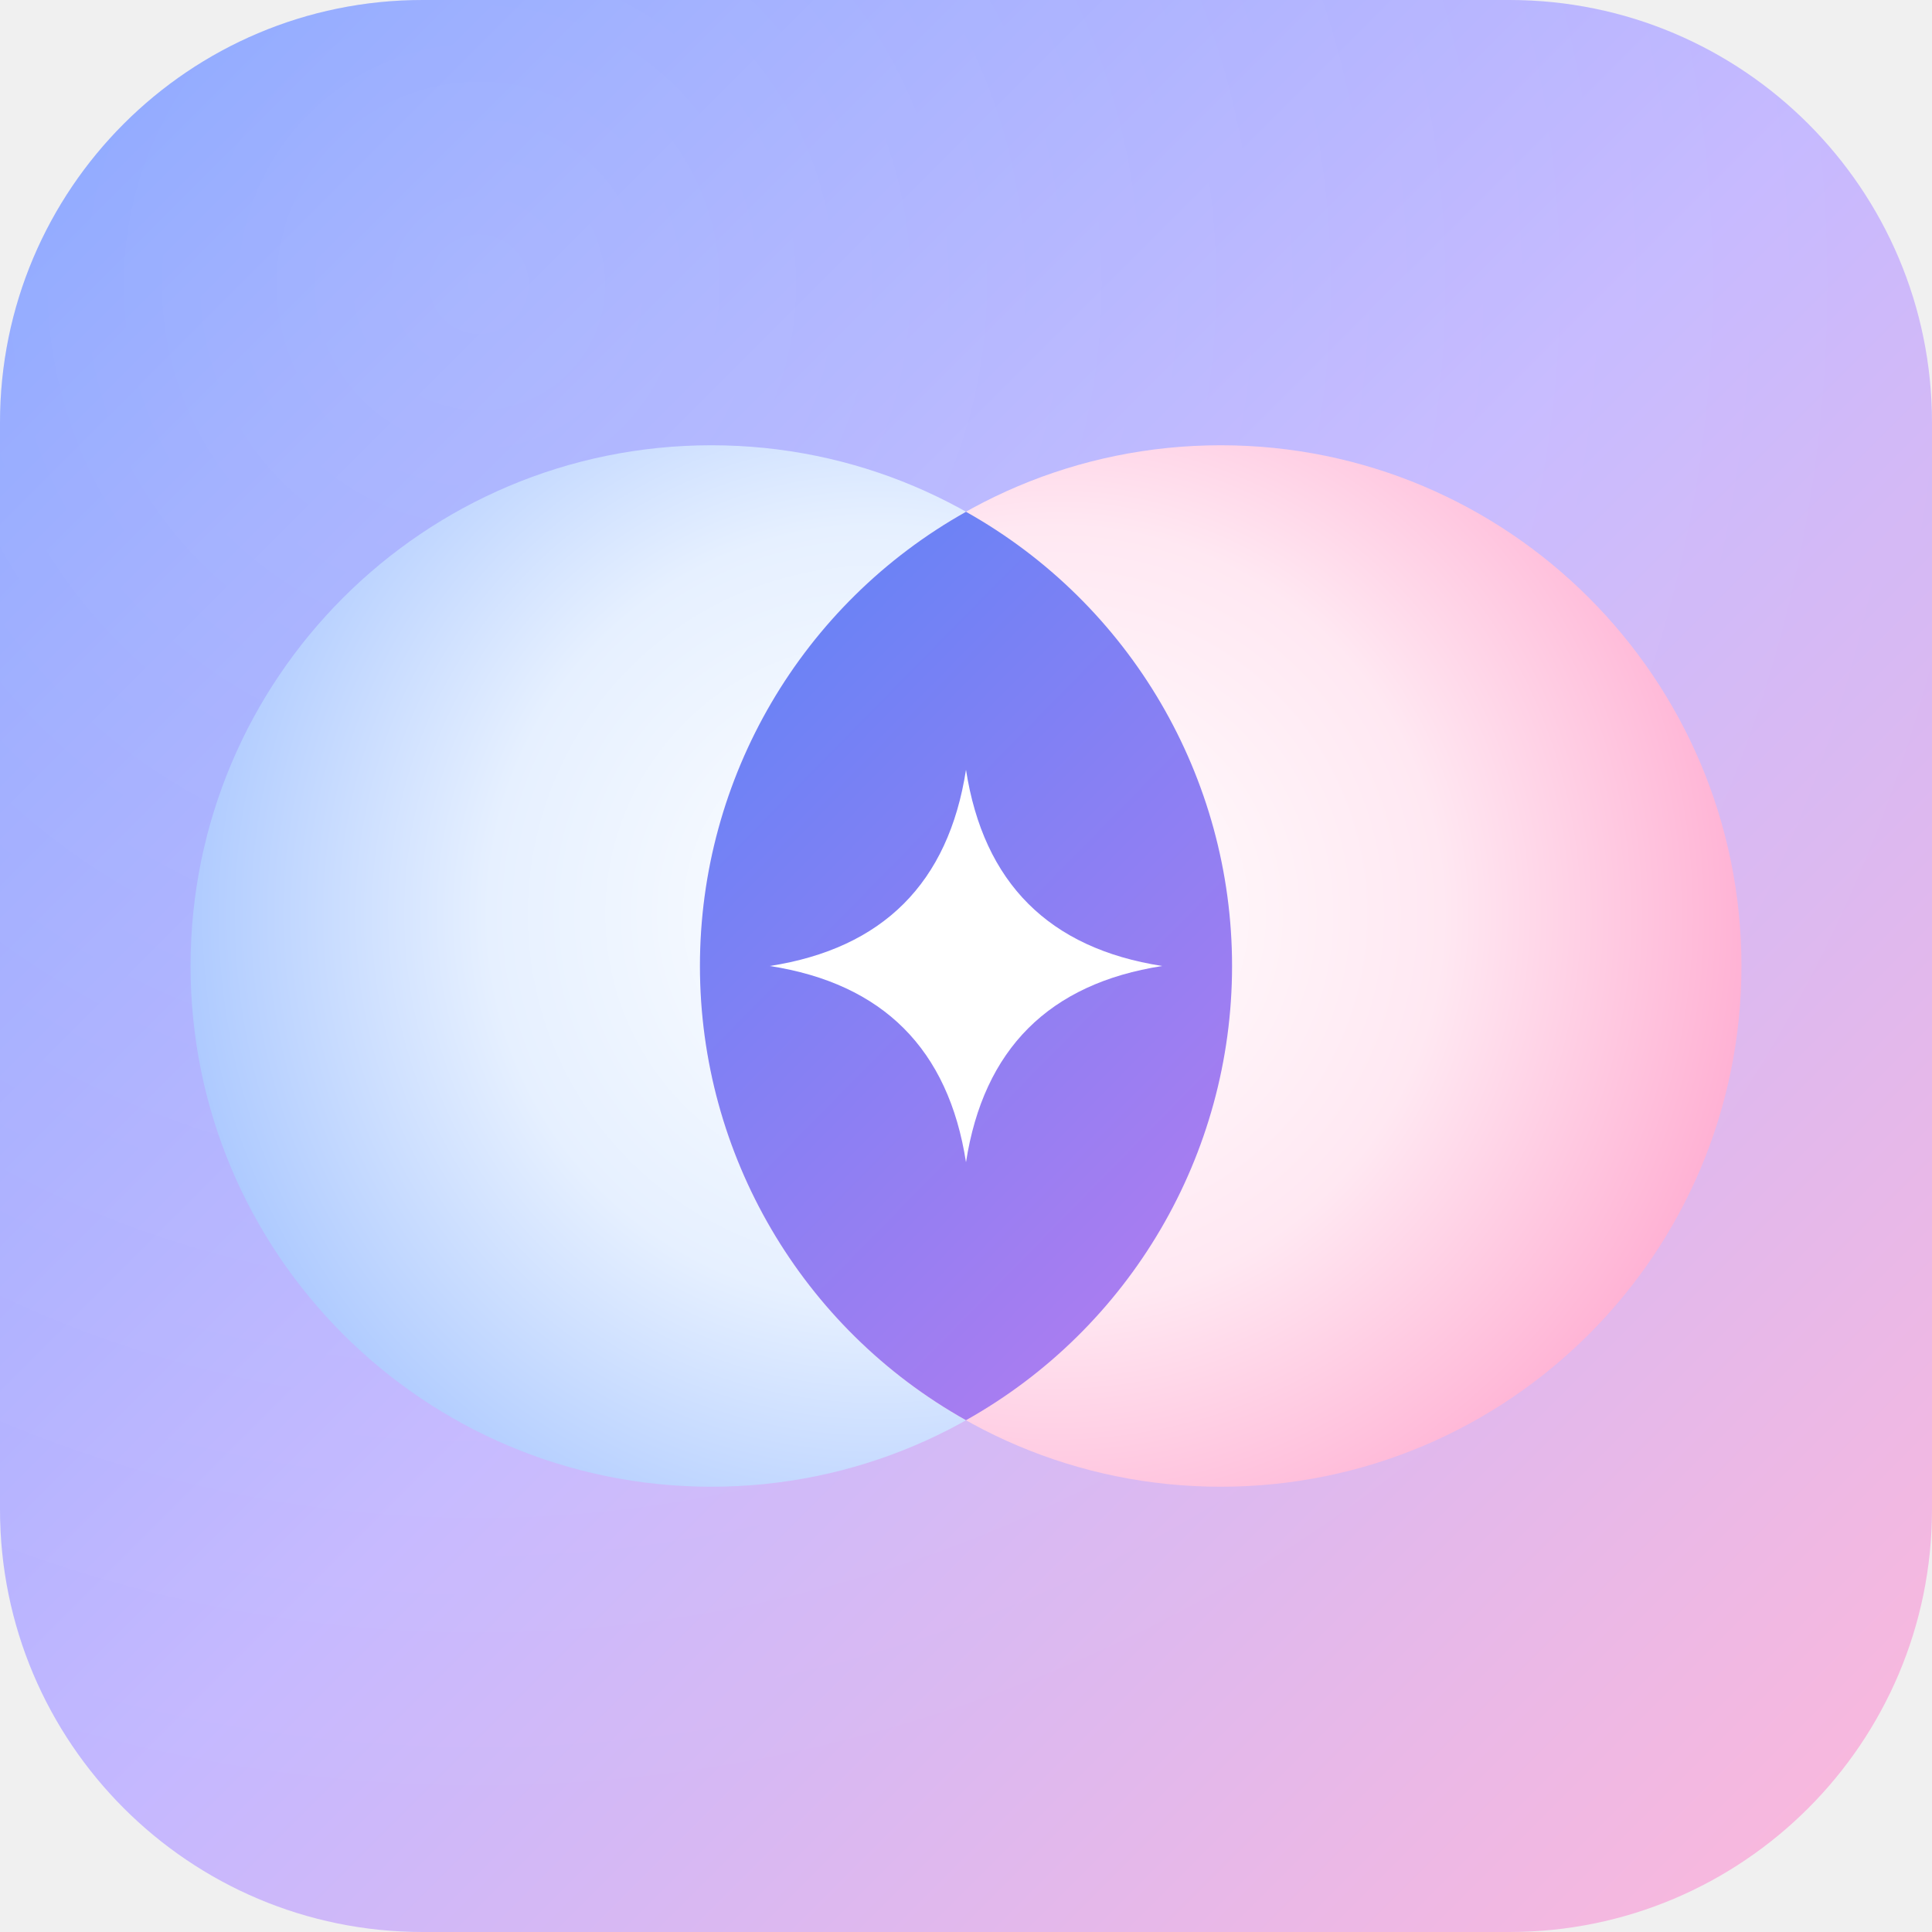
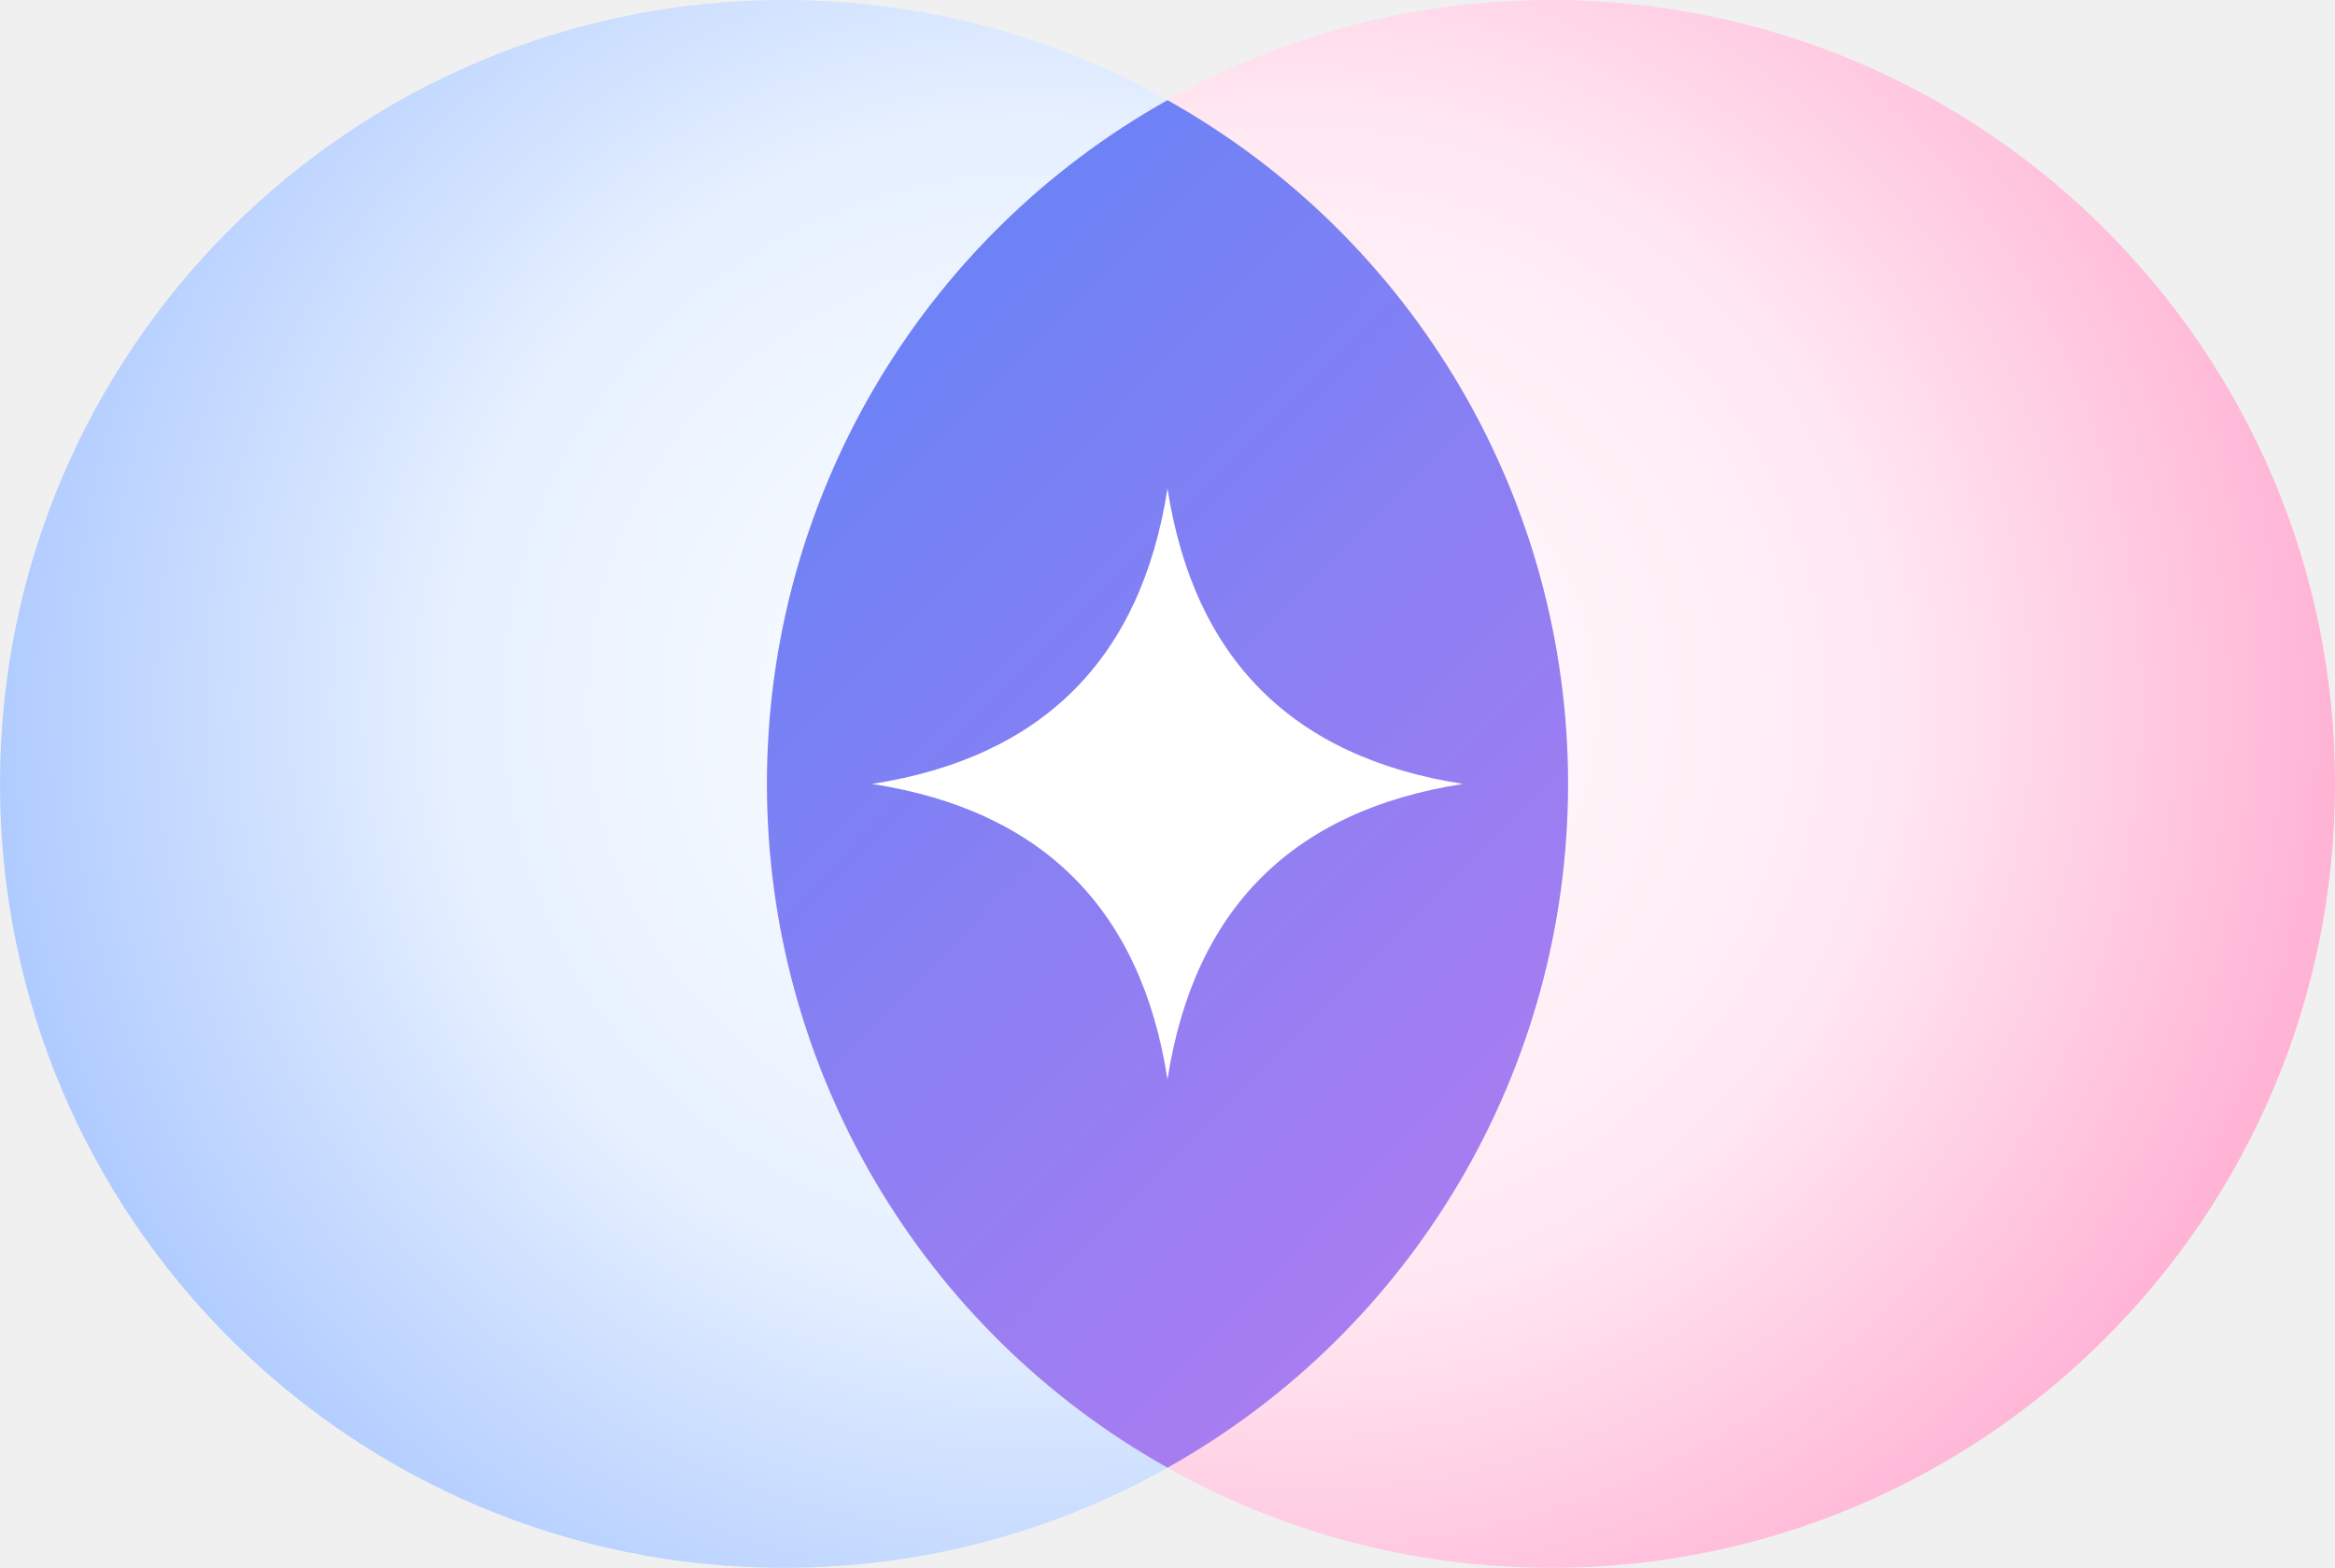
- <svg xmlns="http://www.w3.org/2000/svg" viewBox="0 0 512 512">
+ <svg xmlns="http://www.w3.org/2000/svg" viewBox="0 0 411 276">
  <defs>
    <linearGradient id="bg" x1="0" y1="0" x2="1" y2="1">
      <stop offset="0" stop-color="#7B9DFF" />
      <stop offset="0.5" stop-color="#C5B8FF" />
      <stop offset="1" stop-color="#FFB8D9" />
    </linearGradient>
    <radialGradient id="sheen" cx="0.25" cy="0.15" r="0.8">
      <stop offset="0" stop-color="#fff" stop-opacity="0.16" />
      <stop offset="1" stop-color="#fff" stop-opacity="0" />
    </radialGradient>
    <radialGradient id="cl" cx="0.66" cy="0.45" r="0.75">
      <stop offset="0" stop-color="#FFFFFF" />
      <stop offset="0.5" stop-color="#E6F0FF" />
      <stop offset="1" stop-color="#9FC0FF" />
    </radialGradient>
    <radialGradient id="cr" cx="0.34" cy="0.45" r="0.75">
      <stop offset="0" stop-color="#FFFFFF" />
      <stop offset="0.5" stop-color="#FFE8F2" />
      <stop offset="1" stop-color="#FFA3CC" />
    </radialGradient>
    <linearGradient id="lens" x1="0.2" y1="0" x2="0.8" y2="1">
      <stop offset="0" stop-color="#6483F6" />
      <stop offset="1" stop-color="#B07CF0" />
    </linearGradient>
  </defs>
-   <rect width="512" height="512" rx="112" fill="url(#bg)" />
-   <rect width="512" height="512" rx="112" fill="url(#sheen)" />
-   <g transform="translate(50.50 118.00) scale(1.0)">
-     <circle cx="138" cy="138" r="138" fill="url(#cl)" />
-     <circle cx="273" cy="138" r="138" fill="url(#cr)" />
-     <path d="M205.5 17.63 A138 138 0 0 1 205.5 258.37 A138 138 0 0 1 205.5 17.63 Z" fill="url(#lens)" />
-     <path d="M205.5 86 Q212.5 131 257.5 138 Q212.5 145 205.5 190 Q198.5 145 153.5 138 Q198.5 131 205.5 86 Z" fill="#fff" />
-   </g>
+   <circle cx="138" cy="138" r="138" fill="url(#cl)" />
+   <circle cx="273" cy="138" r="138" fill="url(#cr)" />
+   <path d="M205.5 17.63 A138 138 0 0 1 205.5 258.37 A138 138 0 0 1 205.5 17.63 Z" fill="url(#lens)" />
+   <path d="M205.5 86 Q212.5 131 257.5 138 Q212.5 145 205.5 190 Q198.5 145 153.5 138 Q198.5 131 205.5 86 Z" fill="#fff" />
</svg>
